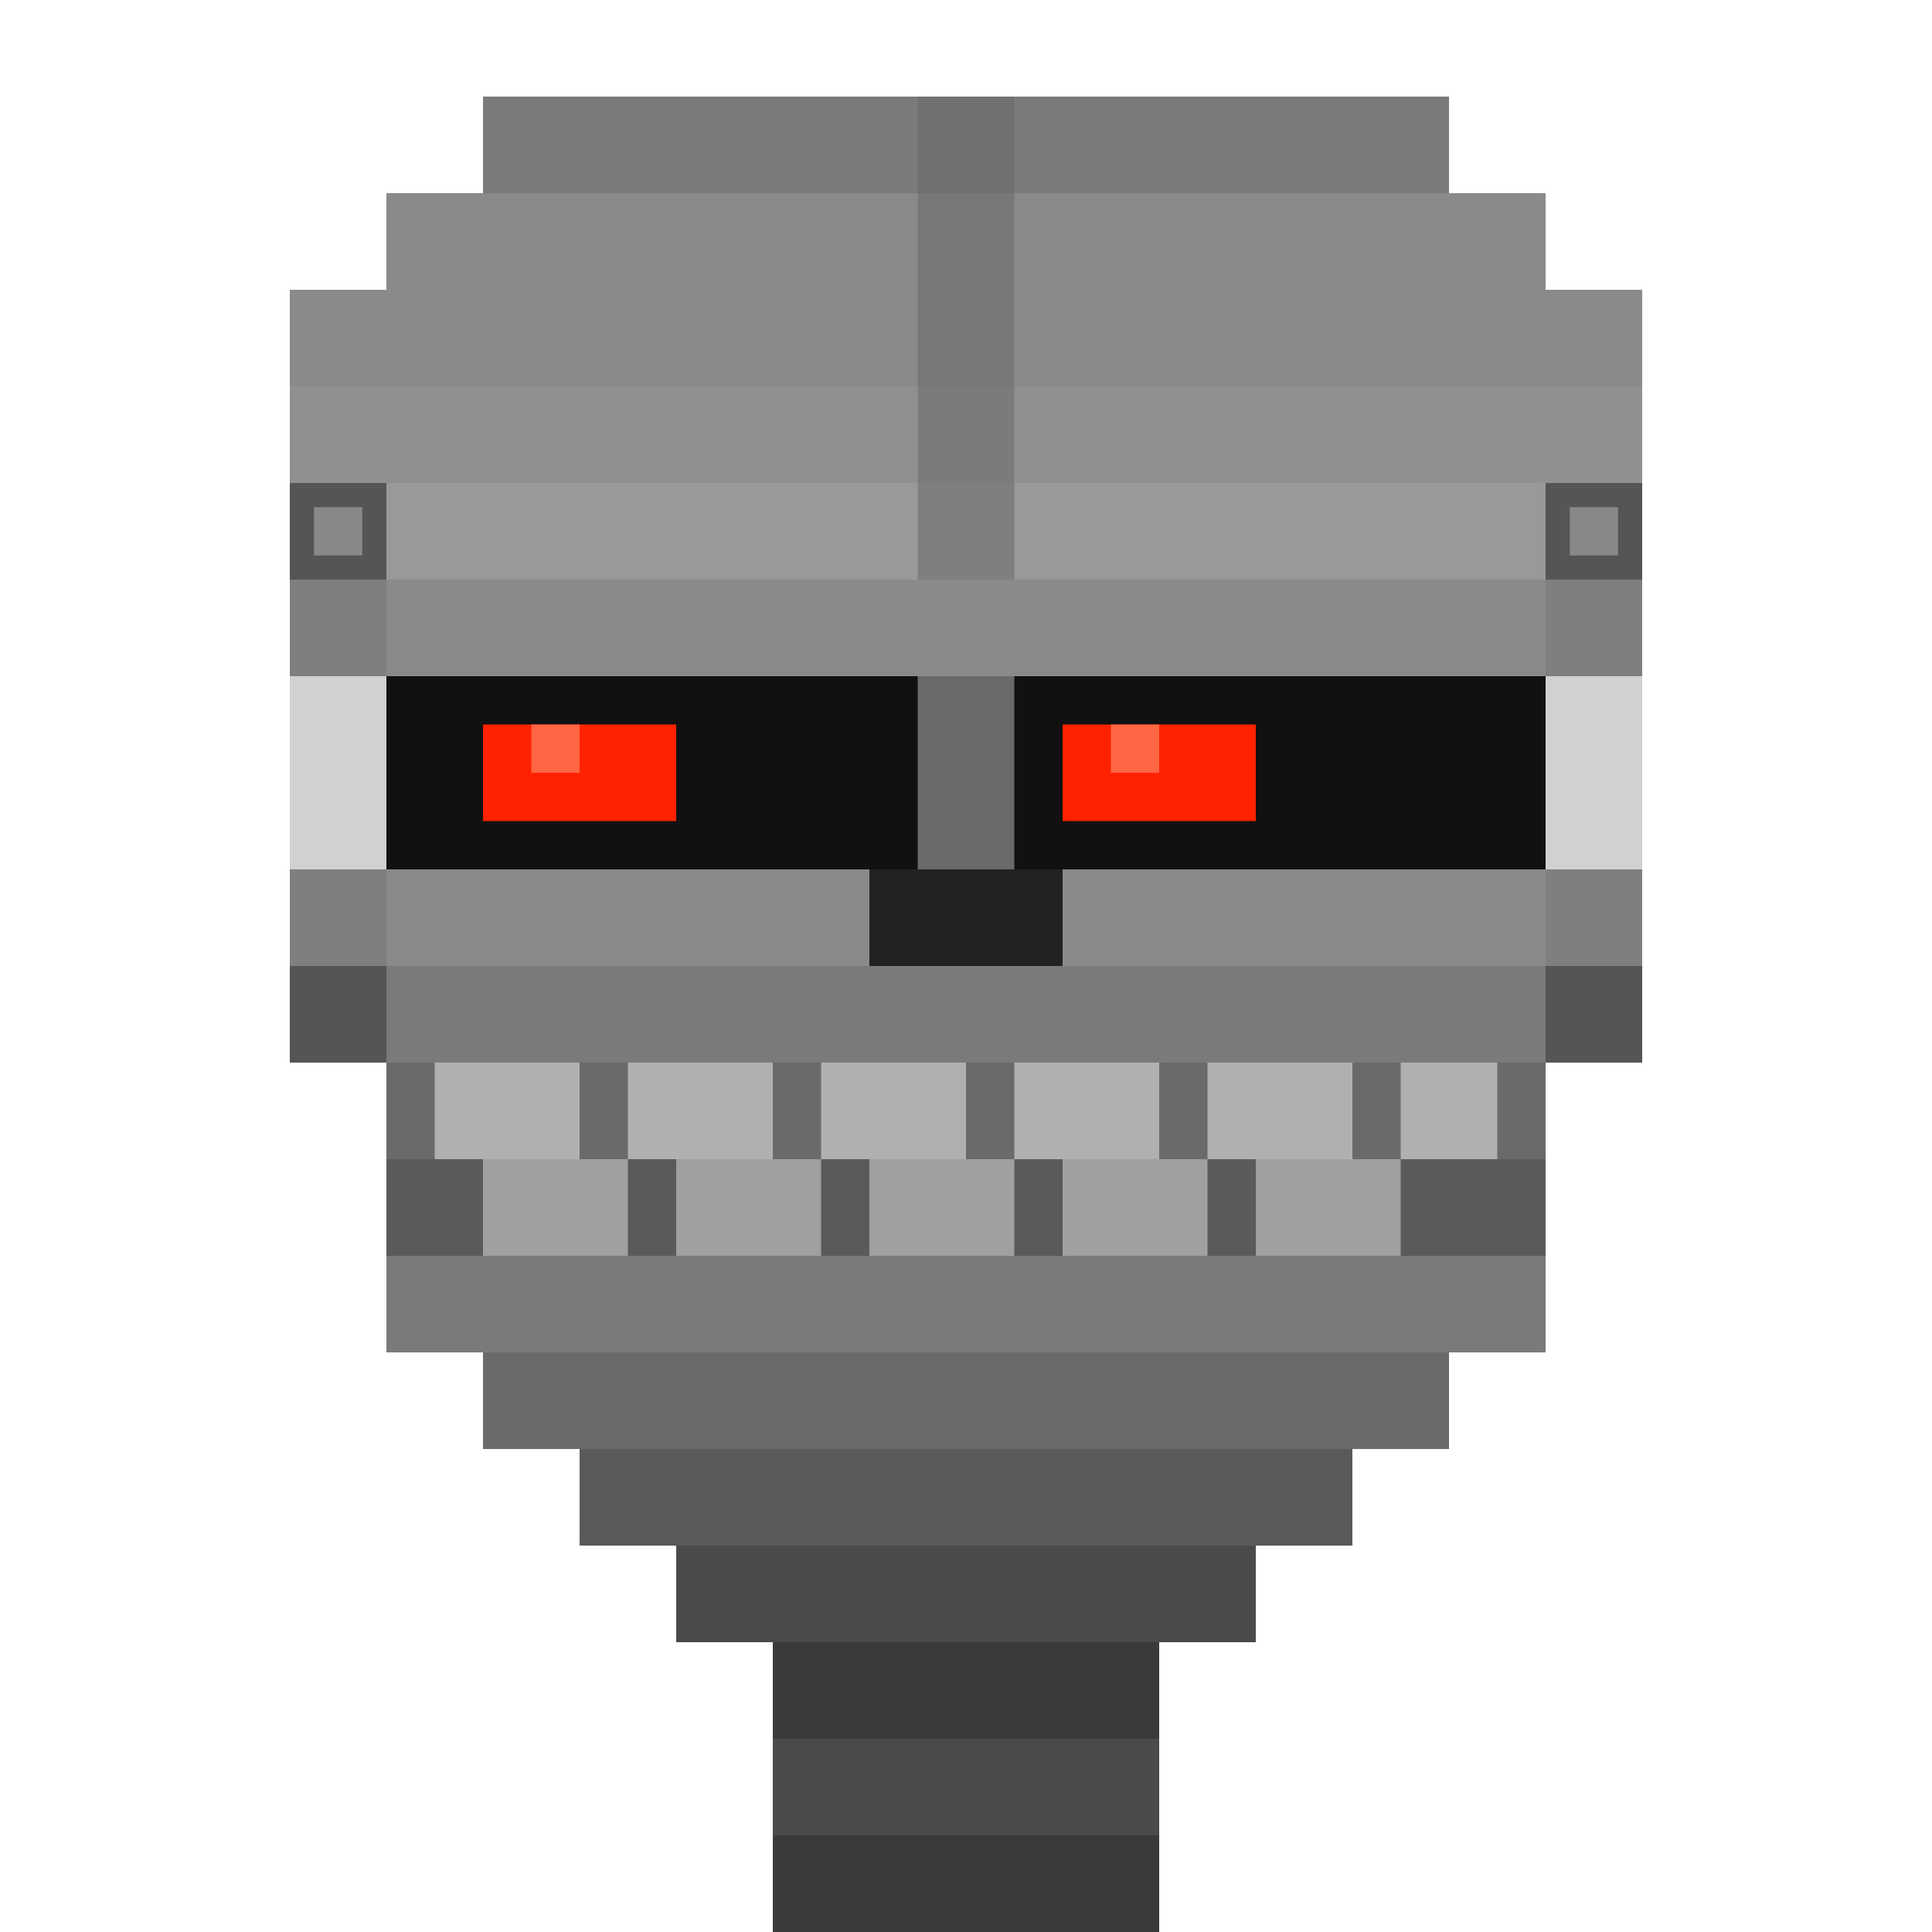
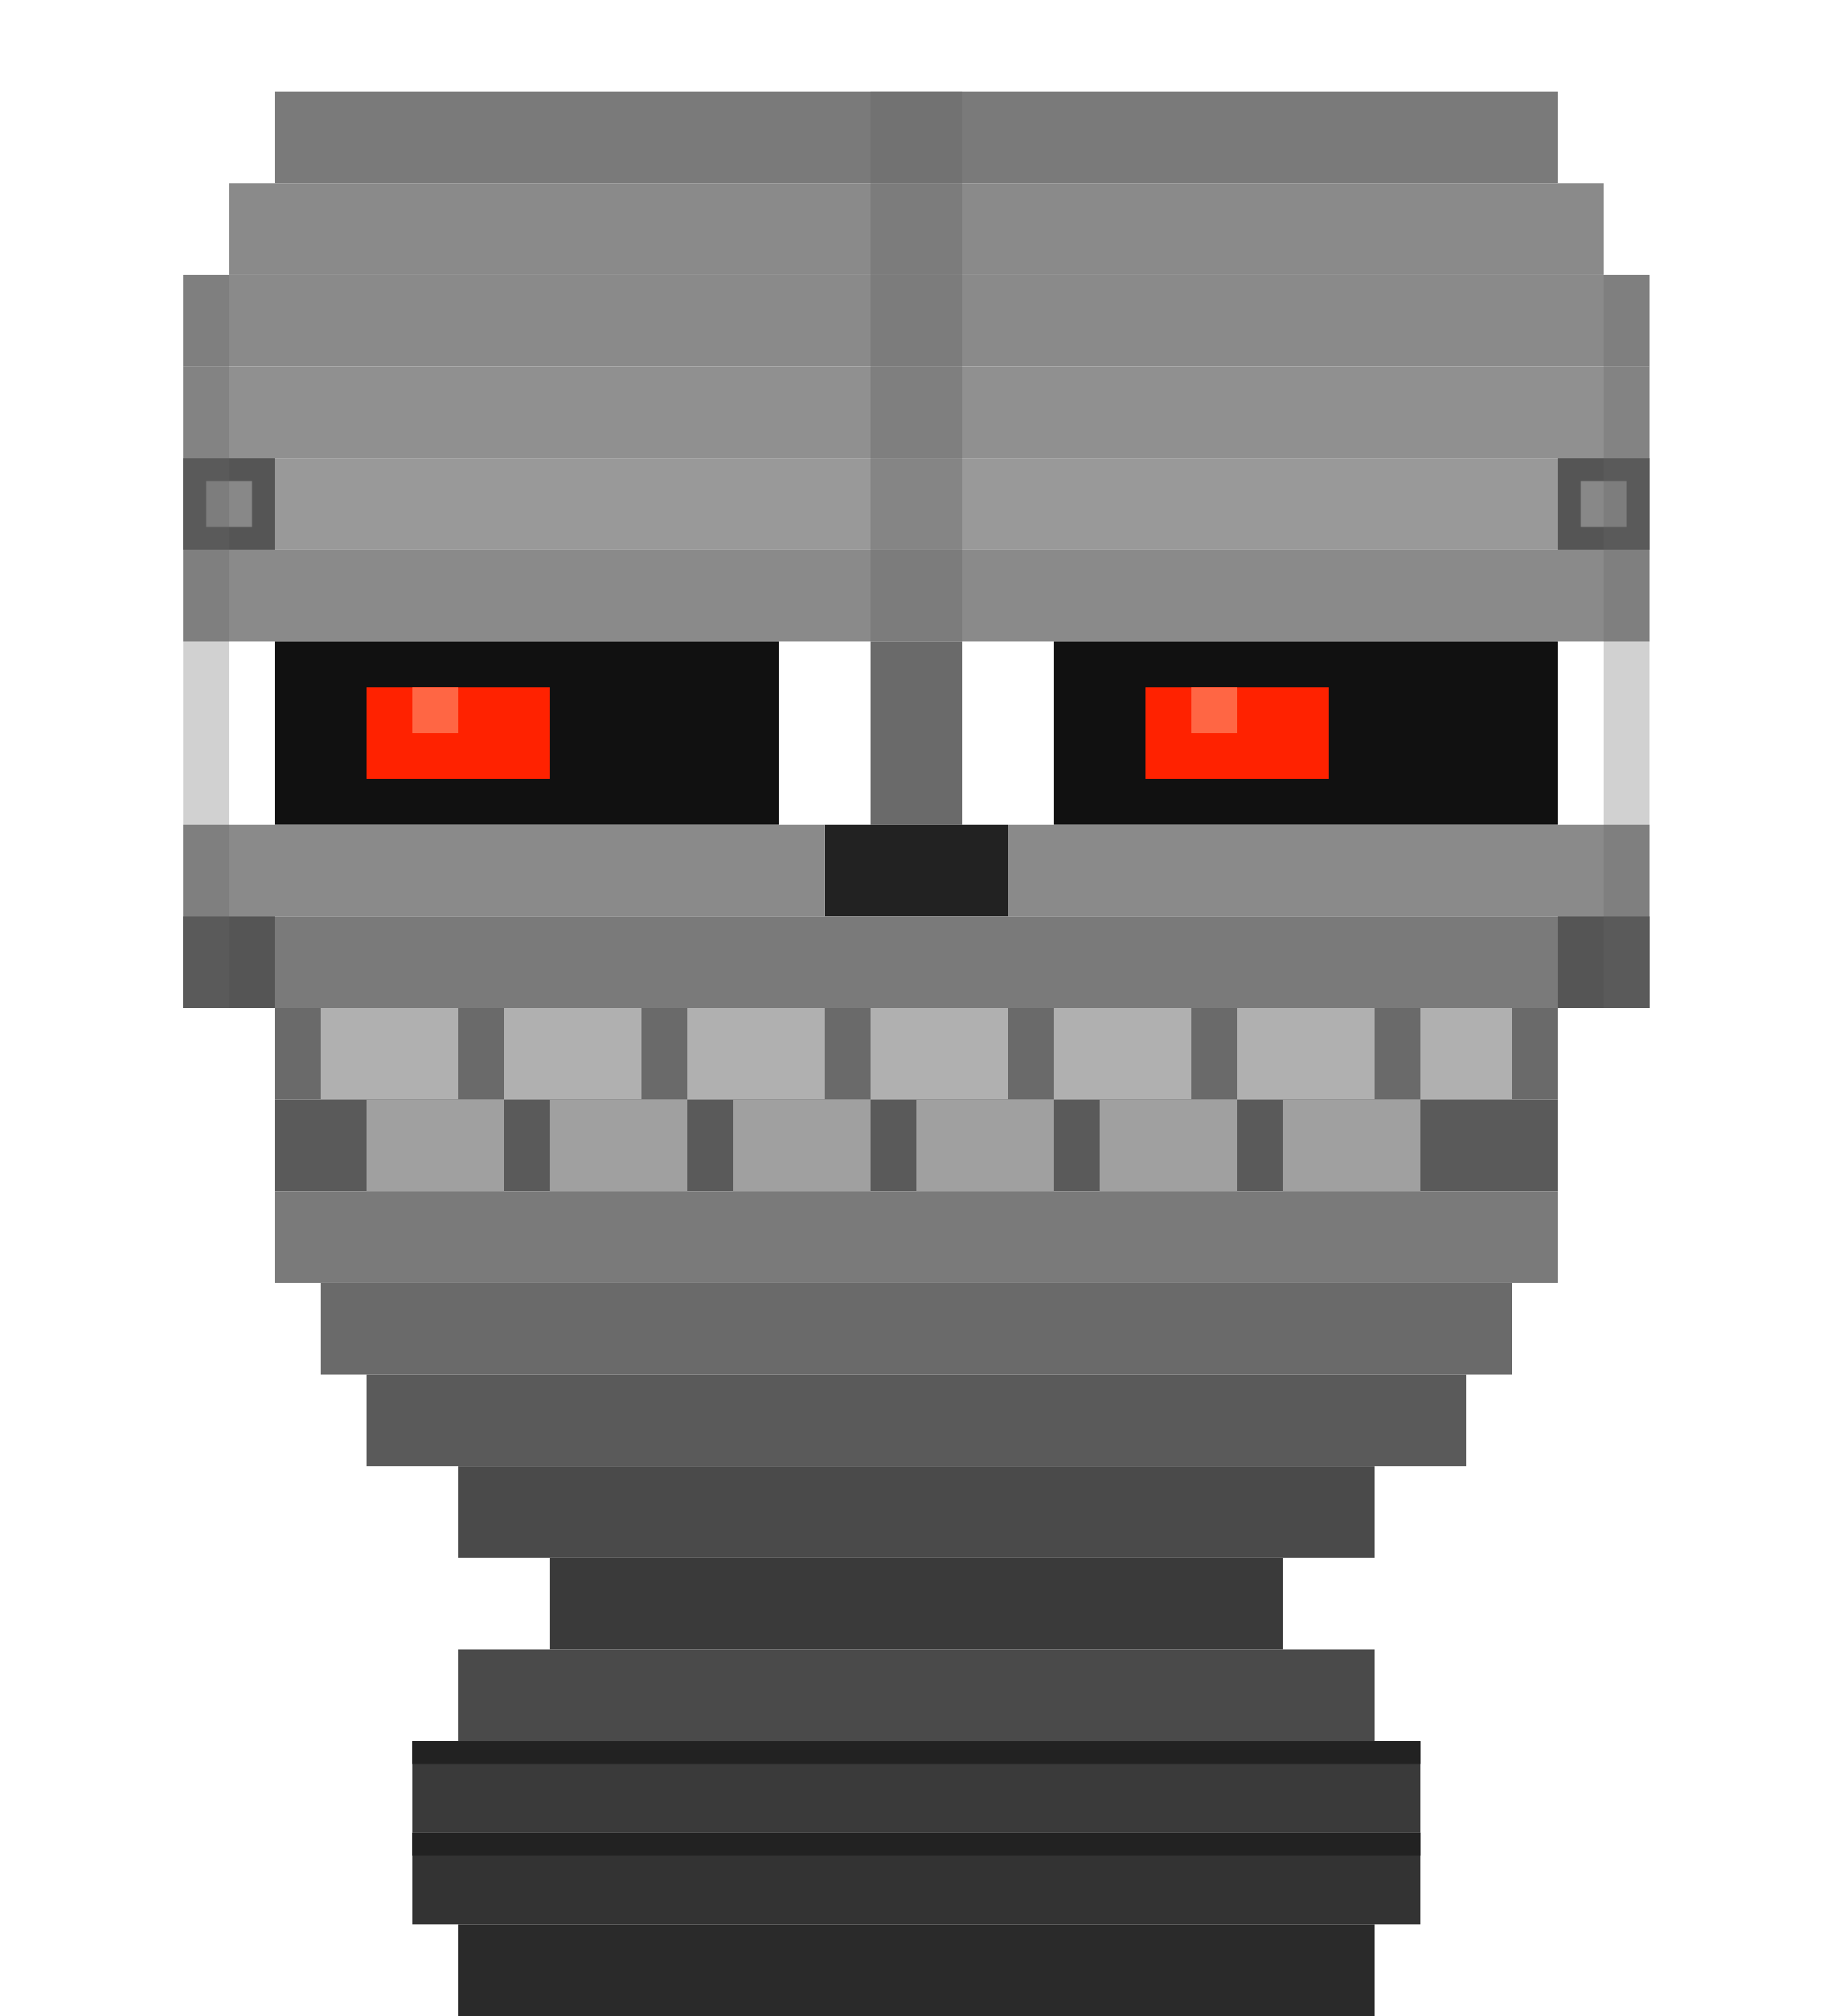
- <svg xmlns="http://www.w3.org/2000/svg" viewBox="0 0 160 160" width="160" height="160">
-   <rect x="40" y="8" width="80" height="8" fill="#7a7a7a" />
-   <rect x="32" y="16" width="96" height="8" fill="#8a8a8a" />
-   <rect x="24" y="24" width="112" height="8" fill="#8a8a8a" />
-   <rect x="24" y="32" width="112" height="8" fill="#909090" />
-   <rect x="32" y="40" width="96" height="8" fill="#999" />
-   <rect x="24" y="48" width="112" height="8" fill="#8a8a8a" />
-   <rect x="32" y="56" width="48" height="16" fill="#111" />
-   <rect x="80" y="56" width="48" height="16" fill="#111" />
-   <rect x="40" y="60" width="16" height="8" fill="#ff2200" />
-   <rect x="88" y="60" width="16" height="8" fill="#ff2200" />
-   <rect x="44" y="60" width="4" height="4" fill="#ff6644" />
-   <rect x="92" y="60" width="4" height="4" fill="#ff6644" />
+ <svg xmlns="http://www.w3.org/2000/svg" viewBox="0 0 160 176" width="160" height="176">
+   <rect x="24" y="8" width="112" height="8" fill="#7a7a7a" />
+   <rect x="20" y="16" width="120" height="8" fill="#8a8a8a" />
+   <rect x="16" y="24" width="128" height="8" fill="#8a8a8a" />
+   <rect x="16" y="32" width="128" height="8" fill="#909090" />
+   <rect x="16" y="40" width="128" height="8" fill="#999" />
+   <rect x="16" y="48" width="128" height="8" fill="#8a8a8a" />
+   <rect x="24" y="56" width="44" height="16" fill="#111" />
+   <rect x="92" y="56" width="44" height="16" fill="#111" />
+   <rect x="32" y="60" width="16" height="8" fill="#ff2200" />
+   <rect x="100" y="60" width="16" height="8" fill="#ff2200" />
+   <rect x="36" y="60" width="4" height="4" fill="#ff6644" />
+   <rect x="104" y="60" width="4" height="4" fill="#ff6644" />
  <rect x="76" y="56" width="8" height="16" fill="#6a6a6a" />
  <rect x="72" y="72" width="16" height="8" fill="#222" />
-   <rect x="24" y="72" width="48" height="8" fill="#8a8a8a" />
-   <rect x="88" y="72" width="48" height="8" fill="#8a8a8a" />
-   <rect x="24" y="80" width="112" height="8" fill="#7a7a7a" />
-   <rect x="32" y="88" width="96" height="8" fill="#6a6a6a" />
-   <rect x="36" y="88" width="12" height="8" fill="#b0b0b0" />
-   <rect x="52" y="88" width="12" height="8" fill="#b0b0b0" />
-   <rect x="68" y="88" width="12" height="8" fill="#b0b0b0" />
-   <rect x="84" y="88" width="12" height="8" fill="#b0b0b0" />
-   <rect x="100" y="88" width="12" height="8" fill="#b0b0b0" />
-   <rect x="116" y="88" width="8" height="8" fill="#b0b0b0" />
-   <rect x="32" y="96" width="96" height="8" fill="#5a5a5a" />
-   <rect x="40" y="96" width="12" height="8" fill="#a0a0a0" />
-   <rect x="56" y="96" width="12" height="8" fill="#a0a0a0" />
-   <rect x="72" y="96" width="12" height="8" fill="#a0a0a0" />
-   <rect x="88" y="96" width="12" height="8" fill="#a0a0a0" />
-   <rect x="104" y="96" width="12" height="8" fill="#a0a0a0" />
-   <rect x="32" y="104" width="96" height="8" fill="#7a7a7a" />
-   <rect x="40" y="112" width="80" height="8" fill="#6a6a6a" />
-   <rect x="48" y="120" width="64" height="8" fill="#5a5a5a" />
-   <rect x="56" y="128" width="48" height="8" fill="#4a4a4a" />
-   <rect x="64" y="136" width="32" height="8" fill="#3a3a3a" />
-   <rect x="76" y="8" width="8" height="40" fill="#666" opacity="0.5" />
-   <rect x="24" y="48" width="8" height="32" fill="#666" opacity="0.3" />
-   <rect x="128" y="48" width="8" height="32" fill="#666" opacity="0.3" />
-   <rect x="24" y="40" width="8" height="8" fill="#555" />
-   <rect x="128" y="40" width="8" height="8" fill="#555" />
-   <rect x="26" y="42" width="4" height="4" fill="#888" />
-   <rect x="130" y="42" width="4" height="4" fill="#888" />
-   <rect x="24" y="80" width="8" height="8" fill="#555" />
-   <rect x="128" y="80" width="8" height="8" fill="#555" />
-   <rect x="64" y="144" width="32" height="8" fill="#4a4a4a" />
-   <rect x="64" y="152" width="32" height="8" fill="#3a3a3a" />
+   <rect x="16" y="72" width="56" height="8" fill="#8a8a8a" />
+   <rect x="88" y="72" width="56" height="8" fill="#8a8a8a" />
+   <rect x="16" y="80" width="128" height="8" fill="#7a7a7a" />
+   <rect x="24" y="88" width="112" height="8" fill="#6a6a6a" />
+   <rect x="28" y="88" width="12" height="8" fill="#b0b0b0" />
+   <rect x="44" y="88" width="12" height="8" fill="#b0b0b0" />
+   <rect x="60" y="88" width="12" height="8" fill="#b0b0b0" />
+   <rect x="76" y="88" width="12" height="8" fill="#b0b0b0" />
+   <rect x="92" y="88" width="12" height="8" fill="#b0b0b0" />
+   <rect x="108" y="88" width="12" height="8" fill="#b0b0b0" />
+   <rect x="124" y="88" width="8" height="8" fill="#b0b0b0" />
+   <rect x="24" y="96" width="112" height="8" fill="#5a5a5a" />
+   <rect x="32" y="96" width="12" height="8" fill="#a0a0a0" />
+   <rect x="48" y="96" width="12" height="8" fill="#a0a0a0" />
+   <rect x="64" y="96" width="12" height="8" fill="#a0a0a0" />
+   <rect x="80" y="96" width="12" height="8" fill="#a0a0a0" />
+   <rect x="96" y="96" width="12" height="8" fill="#a0a0a0" />
+   <rect x="112" y="96" width="12" height="8" fill="#a0a0a0" />
+   <rect x="24" y="104" width="112" height="8" fill="#7a7a7a" />
+   <rect x="28" y="112" width="104" height="8" fill="#6a6a6a" />
+   <rect x="32" y="120" width="96" height="8" fill="#5a5a5a" />
+   <rect x="40" y="128" width="80" height="8" fill="#4a4a4a" />
+   <rect x="48" y="136" width="64" height="8" fill="#3a3a3a" />
+   <rect x="40" y="144" width="80" height="8" fill="#4a4a4a" />
+   <rect x="36" y="152" width="88" height="8" fill="#3a3a3a" />
+   <rect x="36" y="160" width="88" height="8" fill="#333" />
+   <rect x="40" y="168" width="80" height="8" fill="#2a2a2a" />
+   <rect x="36" y="152" width="88" height="2" fill="#222" />
+   <rect x="36" y="160" width="88" height="2" fill="#222" />
+   <rect x="76" y="8" width="8" height="48" fill="#666" opacity="0.4" />
+   <rect x="16" y="40" width="8" height="8" fill="#555" />
+   <rect x="136" y="40" width="8" height="8" fill="#555" />
+   <rect x="18" y="42" width="4" height="4" fill="#888" />
+   <rect x="138" y="42" width="4" height="4" fill="#888" />
+   <rect x="16" y="80" width="8" height="8" fill="#555" />
+   <rect x="136" y="80" width="8" height="8" fill="#555" />
+   <rect x="16" y="24" width="4" height="64" fill="#666" opacity="0.3" />
+   <rect x="140" y="24" width="4" height="64" fill="#666" opacity="0.3" />
</svg>
